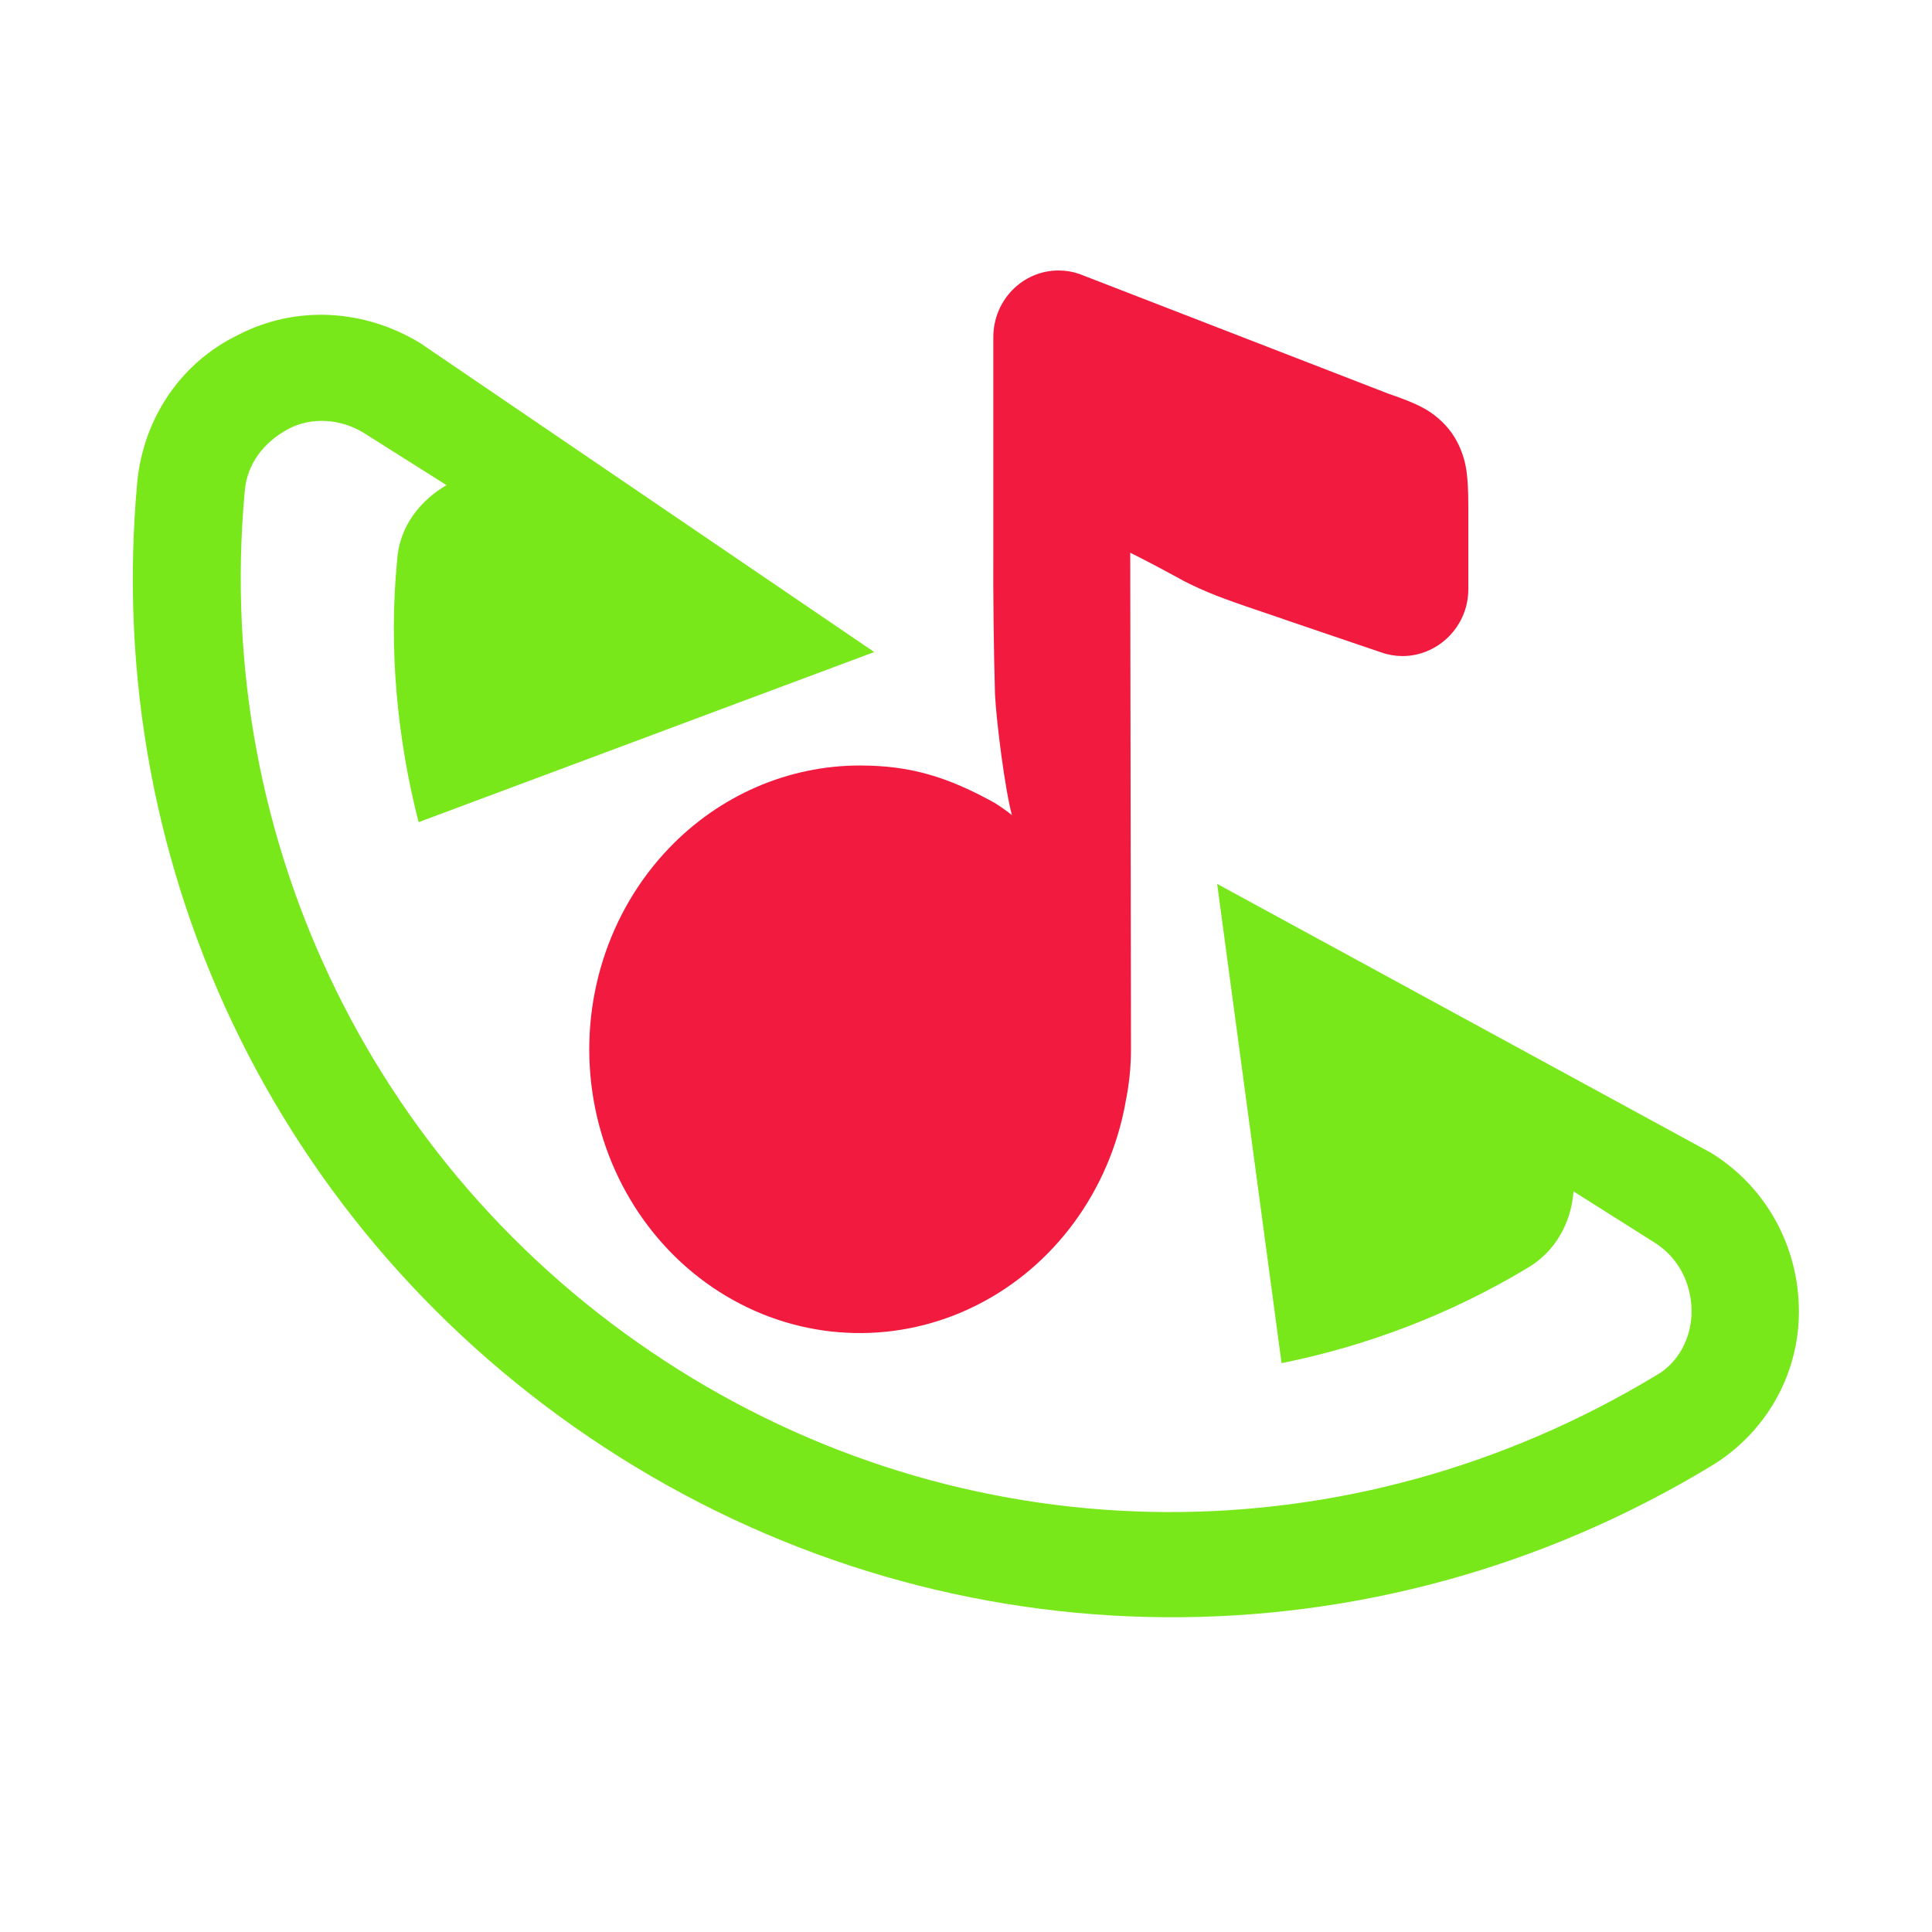
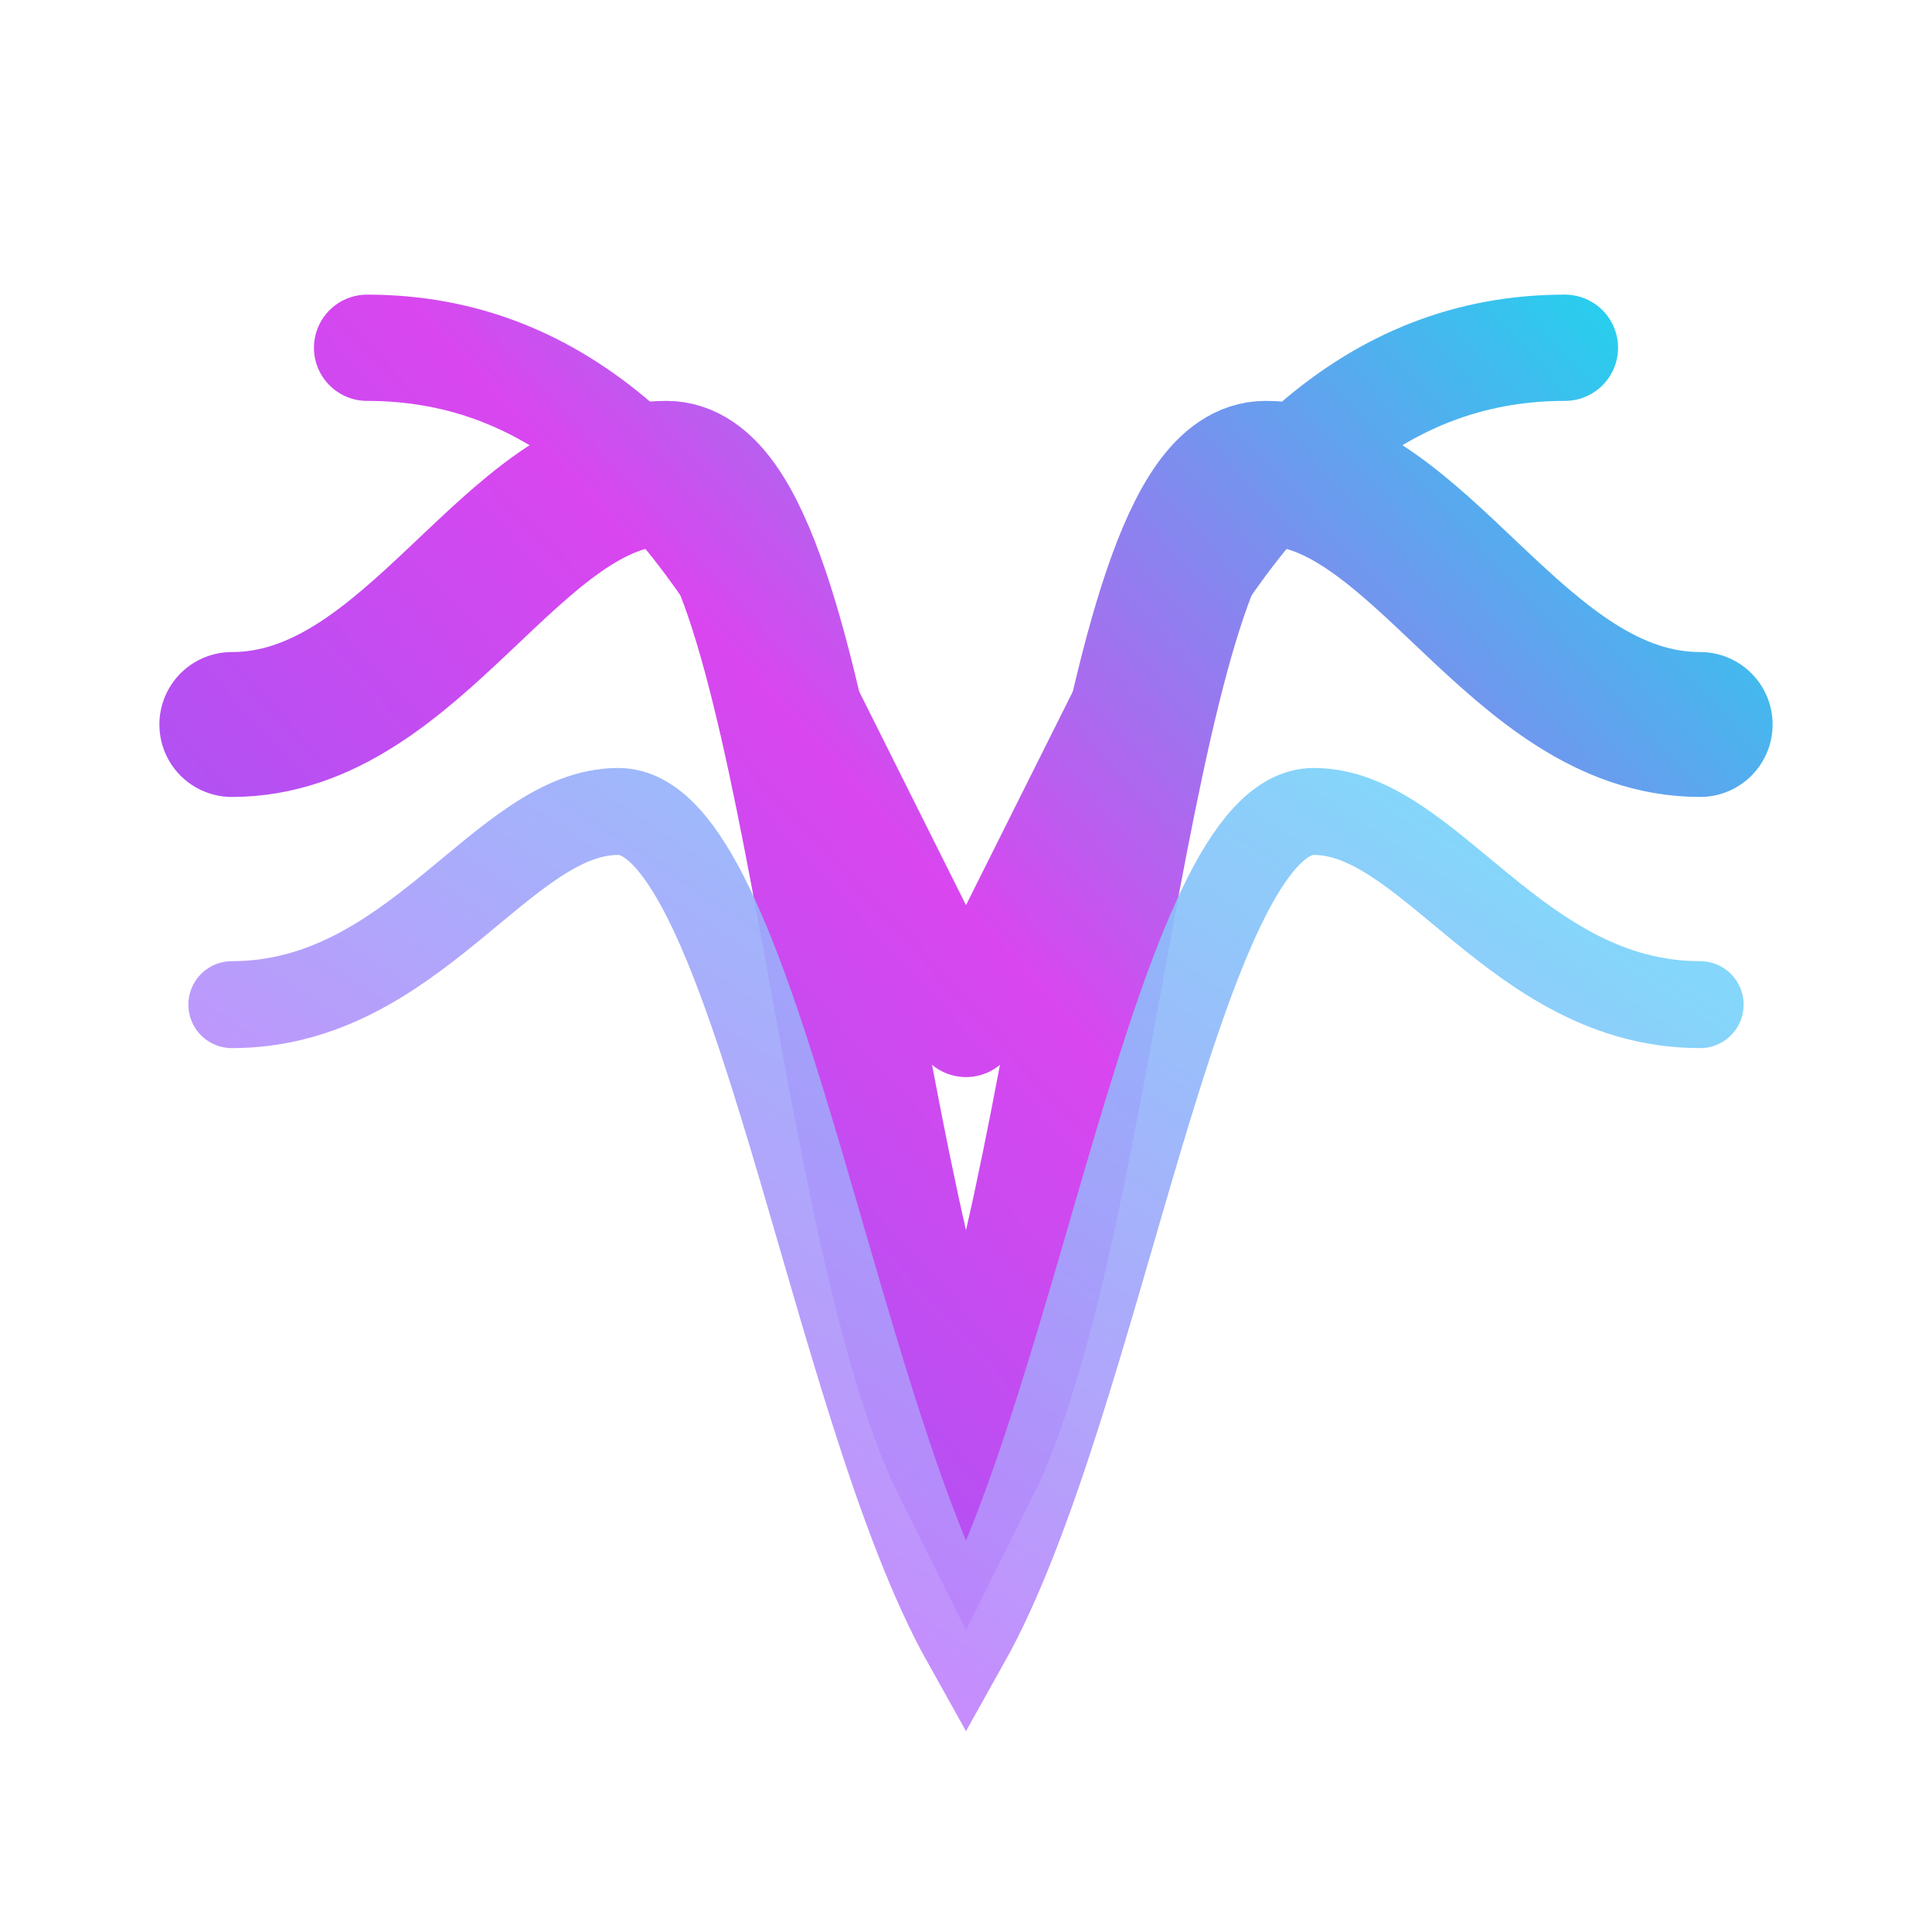
<svg xmlns="http://www.w3.org/2000/svg" width="200" height="200" viewBox="0 0 200 200" fill="none">
-   <path d="M24.667 34.666C30.667 31.555 37.778 32 43.556 35.555L90.5 67.5L43.333 85.111C41.111 76.444 40.222 67.111 41.111 58C41.333 54.444 43.556 51.778 46.222 50.222L37.778 44.889C35.333 43.333 32.222 43.111 29.778 44.444C27.333 45.778 25.555 48 25.333 50.889C22 87.333 39.111 122.222 70.222 141.778C101.333 161.333 140 161.333 171.333 142.444C173.778 141.111 175.111 138.444 175.111 135.778C175.111 132.889 173.778 130.222 171.333 128.666L162.889 123.333C162.667 126.444 161.111 129.555 158 131.333C150.222 136 141.556 139.333 132.667 141.111L126 91.5L177.111 119.333C182.889 122.889 186.222 129.111 186.222 135.778C186.222 142.444 182.667 148.444 177.111 151.778C142.222 172.889 98.889 172.666 64.222 150.889C29.555 129.111 10.444 90.444 14.222 49.778C14.889 43.333 18.667 37.555 24.667 34.666Z" fill="#78E81B" />
-   <path d="M116.513 114.139C115.69 118.653 113.869 122.903 111.196 126.545C108.522 130.187 105.071 133.121 101.12 135.109C97.169 137.098 92.828 138.086 88.446 137.994C84.065 137.902 79.765 136.734 75.893 134.581C72.02 132.429 68.683 129.354 66.151 125.603C63.618 121.851 61.96 117.529 61.31 112.983C60.66 108.438 61.036 103.795 62.408 99.43C63.78 95.064 66.11 91.097 69.21 87.848C74.459 82.341 81.579 79.246 89.004 79.244C94.254 79.244 98.104 80.419 103.003 83.135C103.003 83.135 104.053 83.796 104.753 84.383C104.053 81.814 103.157 74.868 103.003 71.903C102.863 66.924 102.805 61.943 102.828 56.962V34.901C102.828 31.084 105.852 28 109.583 28C110.304 28 111.025 28.117 111.718 28.352L143.72 40.752C146.841 41.817 147.898 42.441 148.934 43.344C149.97 44.239 150.74 45.326 151.244 46.618C151.755 47.91 152 49.129 152 52.499V61.015C152 64.818 148.899 67.916 145.175 67.916C144.45 67.914 143.73 67.793 143.041 67.556L133.388 64.275L132.331 63.908C129.273 62.88 128.006 62.439 126.816 61.999C125.594 61.554 124.393 61.047 123.218 60.479C122.713 60.235 122.216 59.973 121.727 59.694C121.041 59.326 120.068 58.783 118.08 57.763L117.002 57.219L117.079 108.61C117.079 110.482 116.883 112.333 116.506 114.139H116.513Z" fill="#F21B3F" />
+   <defs>
+     <linearGradient id="vibratunes-gradient" x1="28" y1="166" x2="172" y2="34" gradientUnits="userSpaceOnUse">
+       <stop stop-color="#8B5CF6" />
+       <stop offset="0.52" stop-color="#D946EF" />
+       <stop offset="1" stop-color="#22D3EE" />
+     </linearGradient>
+     <linearGradient id="vibratunes-highlight" x1="67" y1="154" x2="140" y2="44" gradientUnits="userSpaceOnUse">
+       <stop stop-color="#C084FC" />
+       <stop offset="1" stop-color="#67E8F9" />
+     </linearGradient>
+   </defs>
+   <path d="M24 75C43 75 53 49 69 49C84 49 87 126 100 152C113 126 116 49 131 49C147 49 157 75 176 75" stroke="url(#vibratunes-gradient)" stroke-width="15" stroke-linecap="round" />
+   <path d="M24 104C43 104 52 84 64 84C78 84 86 145 100 170C114 145 122 84 136 84C148 84 157 104 176 104" stroke="url(#vibratunes-highlight)" stroke-width="9" stroke-linecap="round" opacity="0.92" />
+   <path d="M38 36C58 36 72 50 84 74L100 106L116 74C128 50 142 36 162 36" stroke="url(#vibratunes-gradient)" stroke-width="11" stroke-linecap="round" stroke-linejoin="round" />
</svg>
